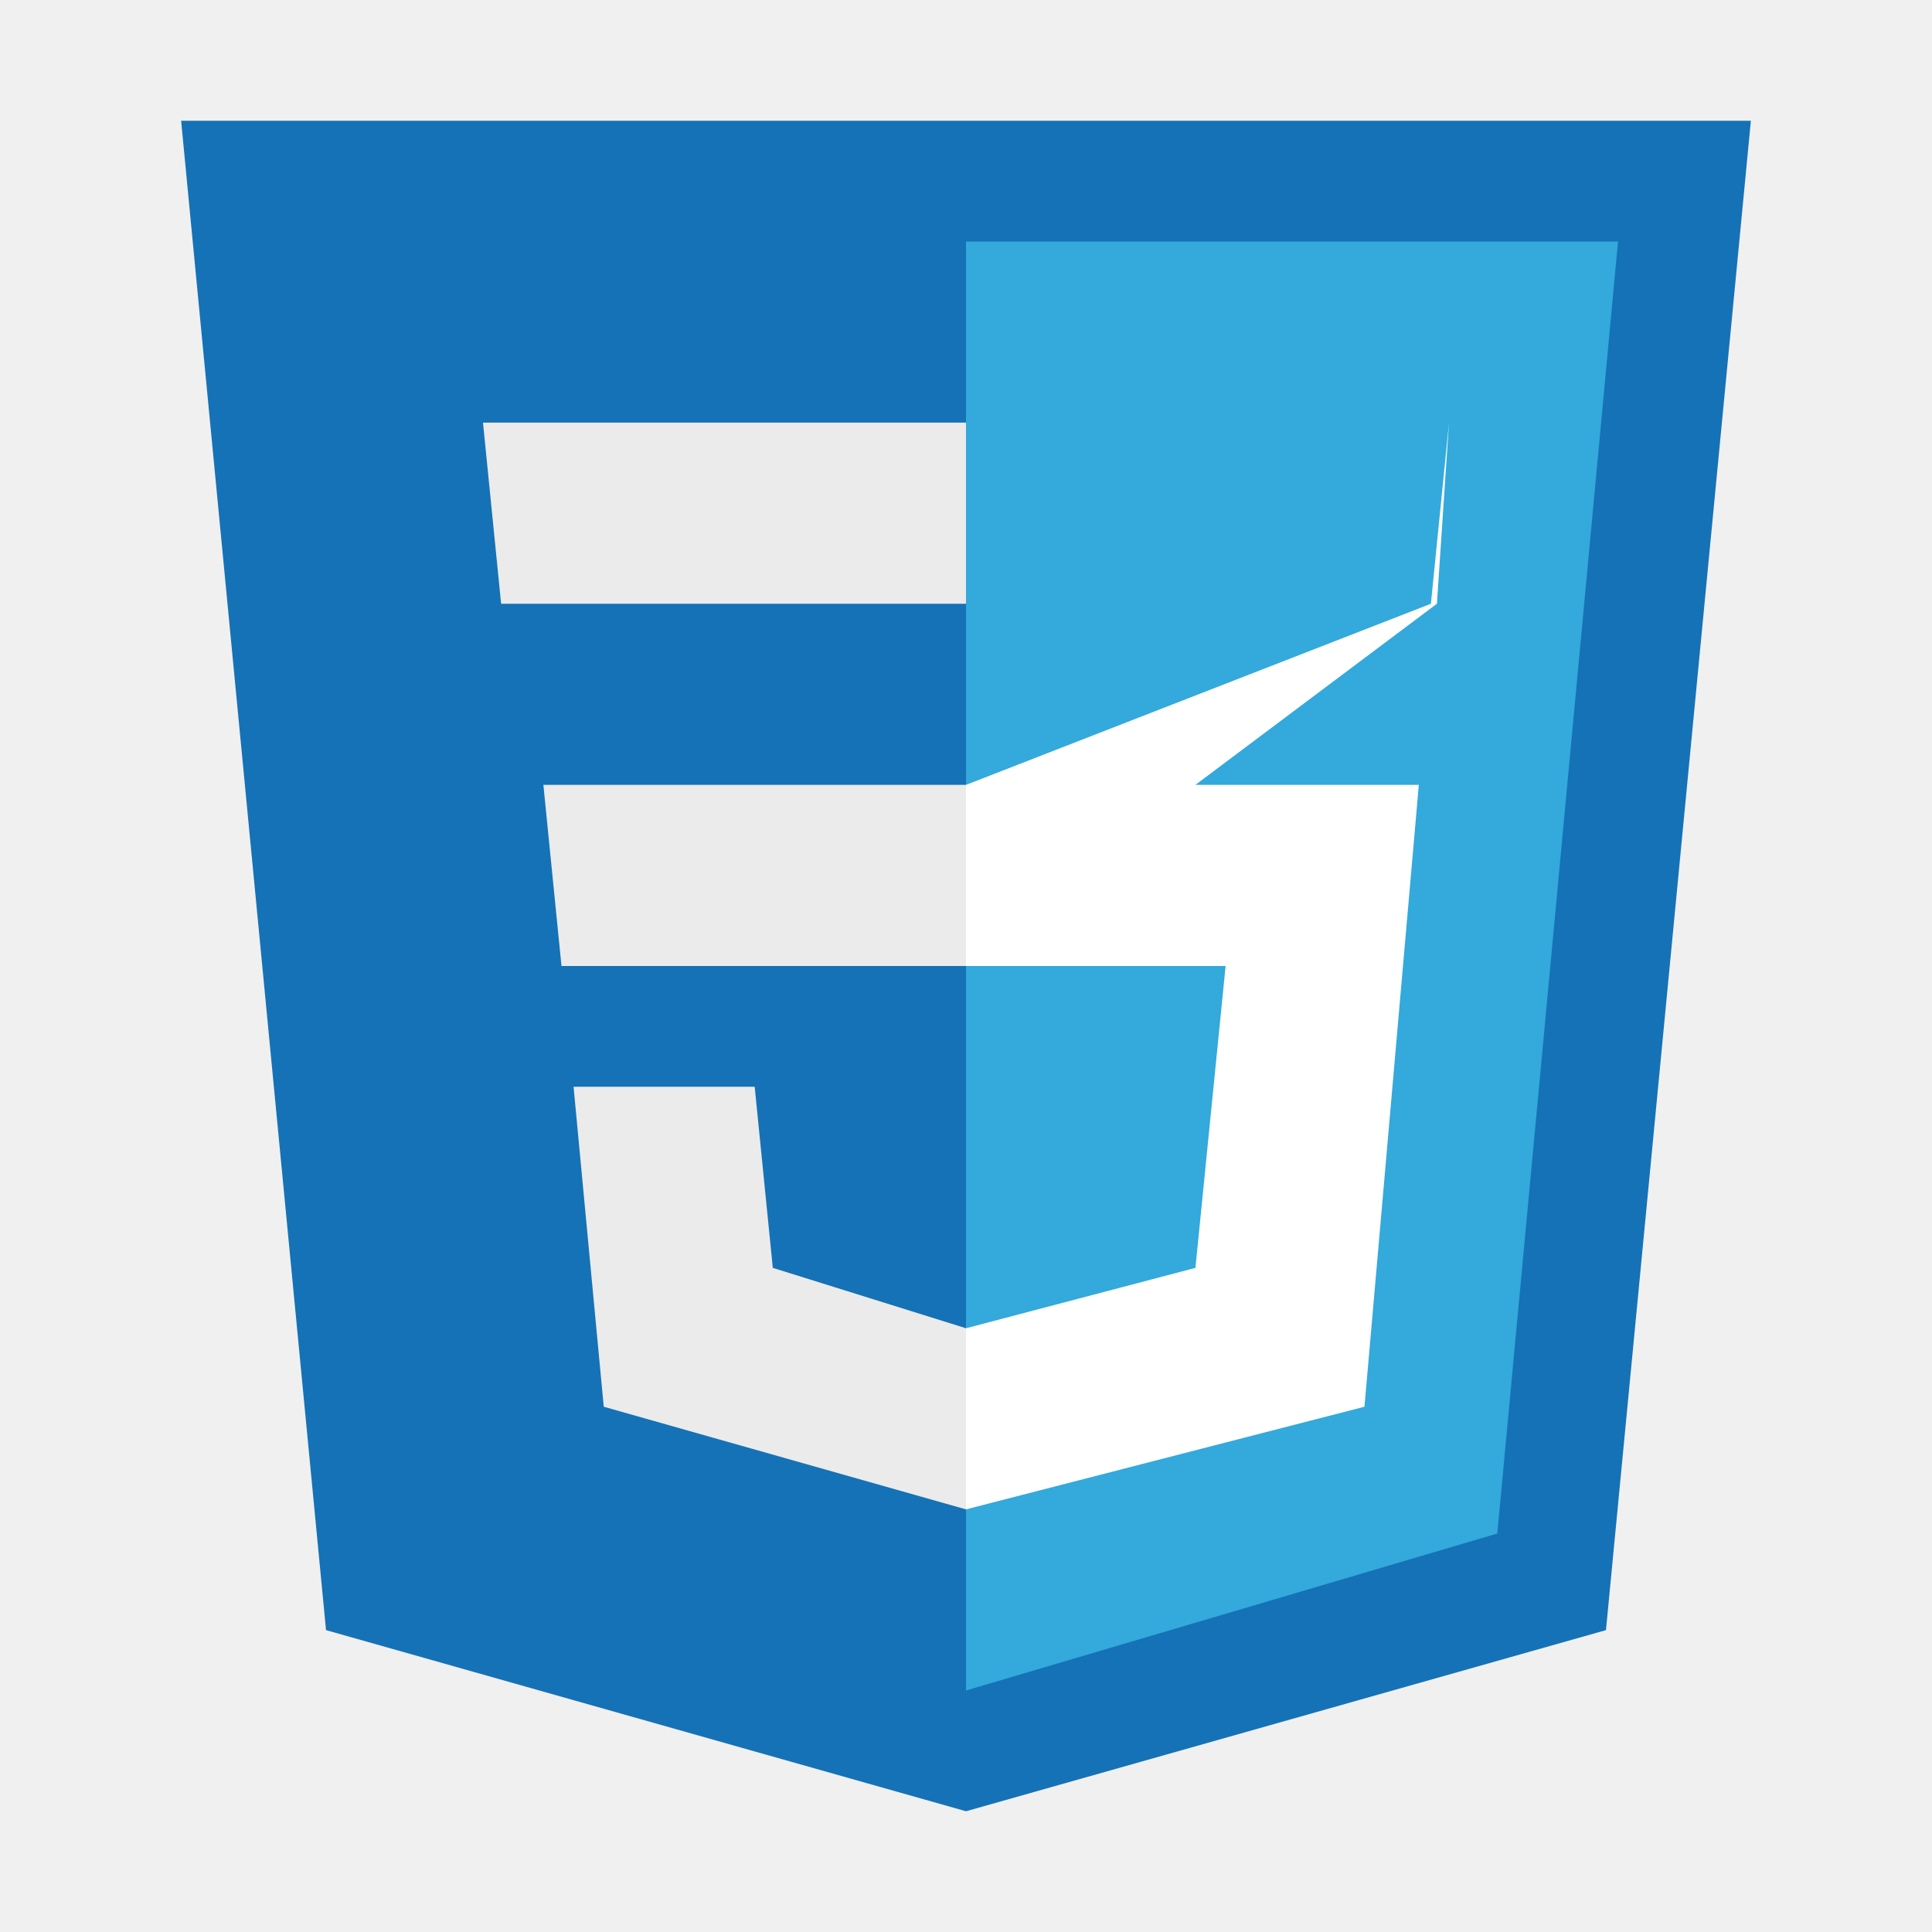
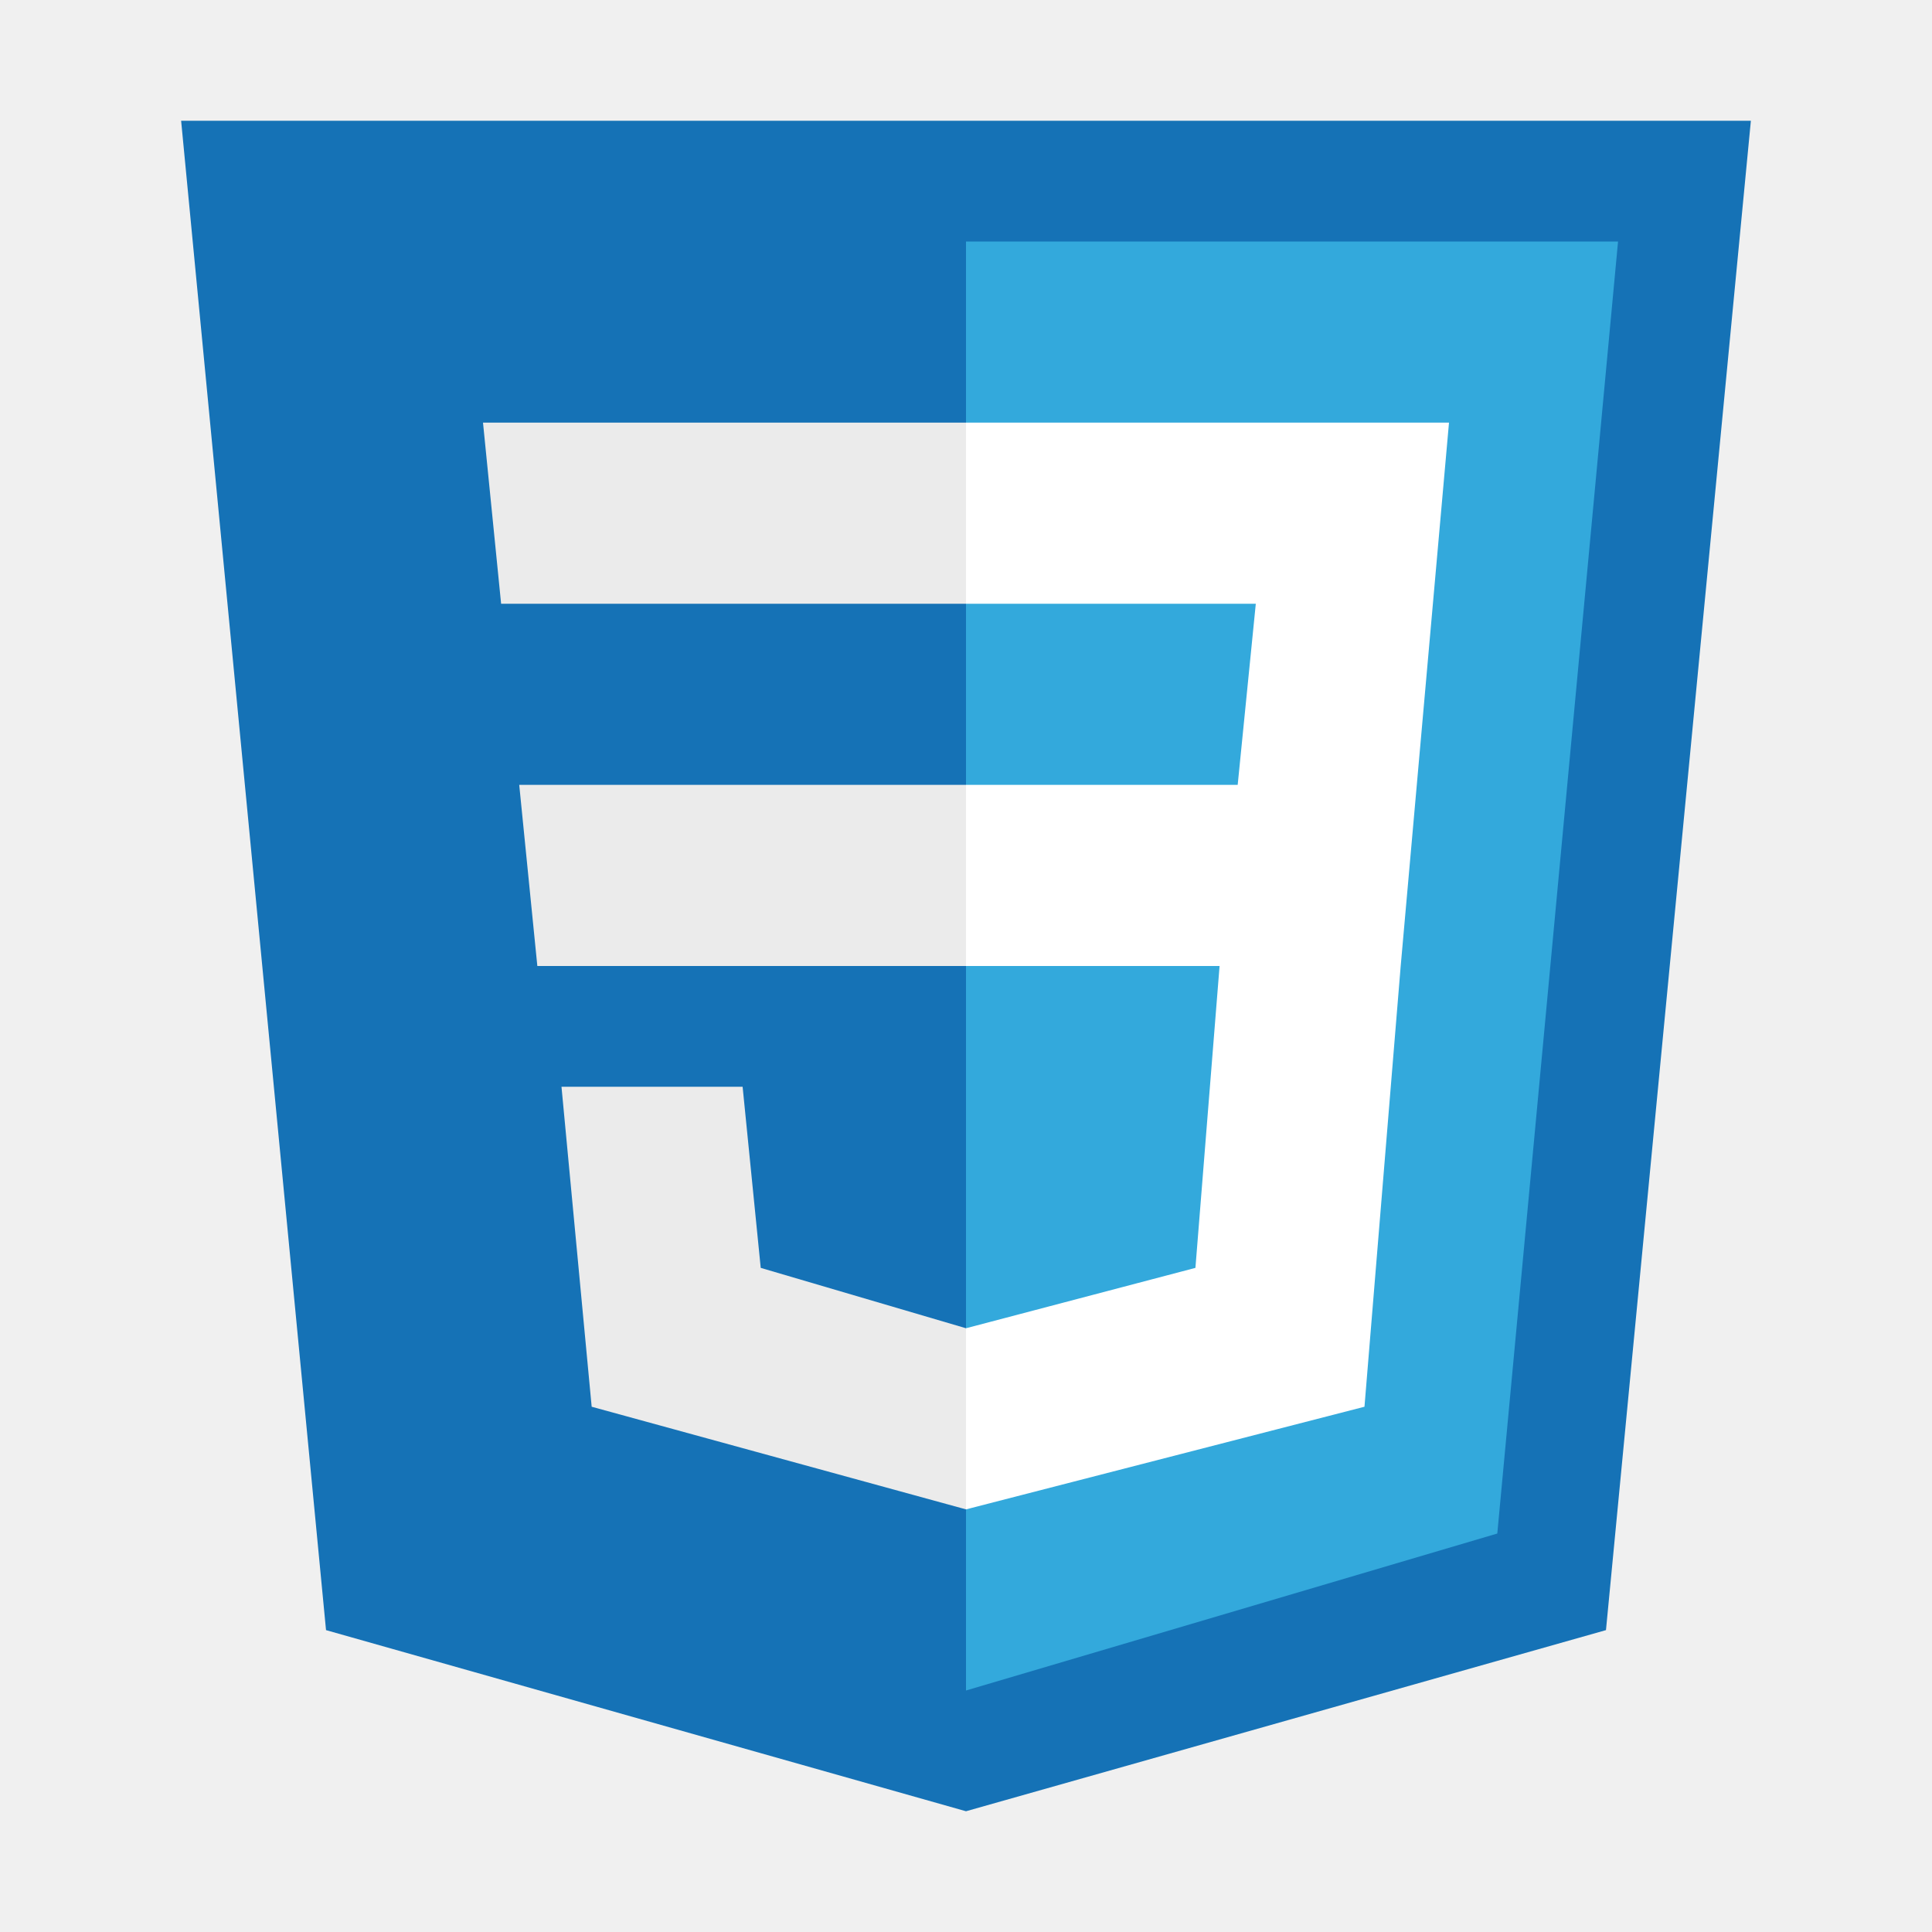
<svg xmlns="http://www.w3.org/2000/svg" viewBox="0 0 32 32">
  <path fill="#1572B6" d="M3 2h26l-2.4 25L16 30 5.4 27z" />
  <path fill="#33A9DC" d="M16 4h10.8l-2 21.4L16 28z" />
-   <path fill="#EBEBEB" d="M8 7h8v3H8.3z M9 13h7v3H9.3z M9.5 18h3l.3 3 3.2 1v3l-6-1.7z" />
-   <path fill="#FFF" d="M16 7h8l-.3 3-7.7 3v3h4.3l-.5 5-3.8 1v3l6.6-1.7.9-10.3h-3.7l4-3 .2-3z" />
+   <path fill="#EBEBEB" d="M8 7h8v3H8.3zm.6 6H16v3H8.9zm.7 5h3l.3 3L16 22v3l-6.2-1.7z" />
+   <path fill="#FFF" d="M16 7h8l-.8 9-.6 7.3L16 25v-3l3.8-1 .4-5H16v-3h4.5l.3-3H16z" />
</svg>
